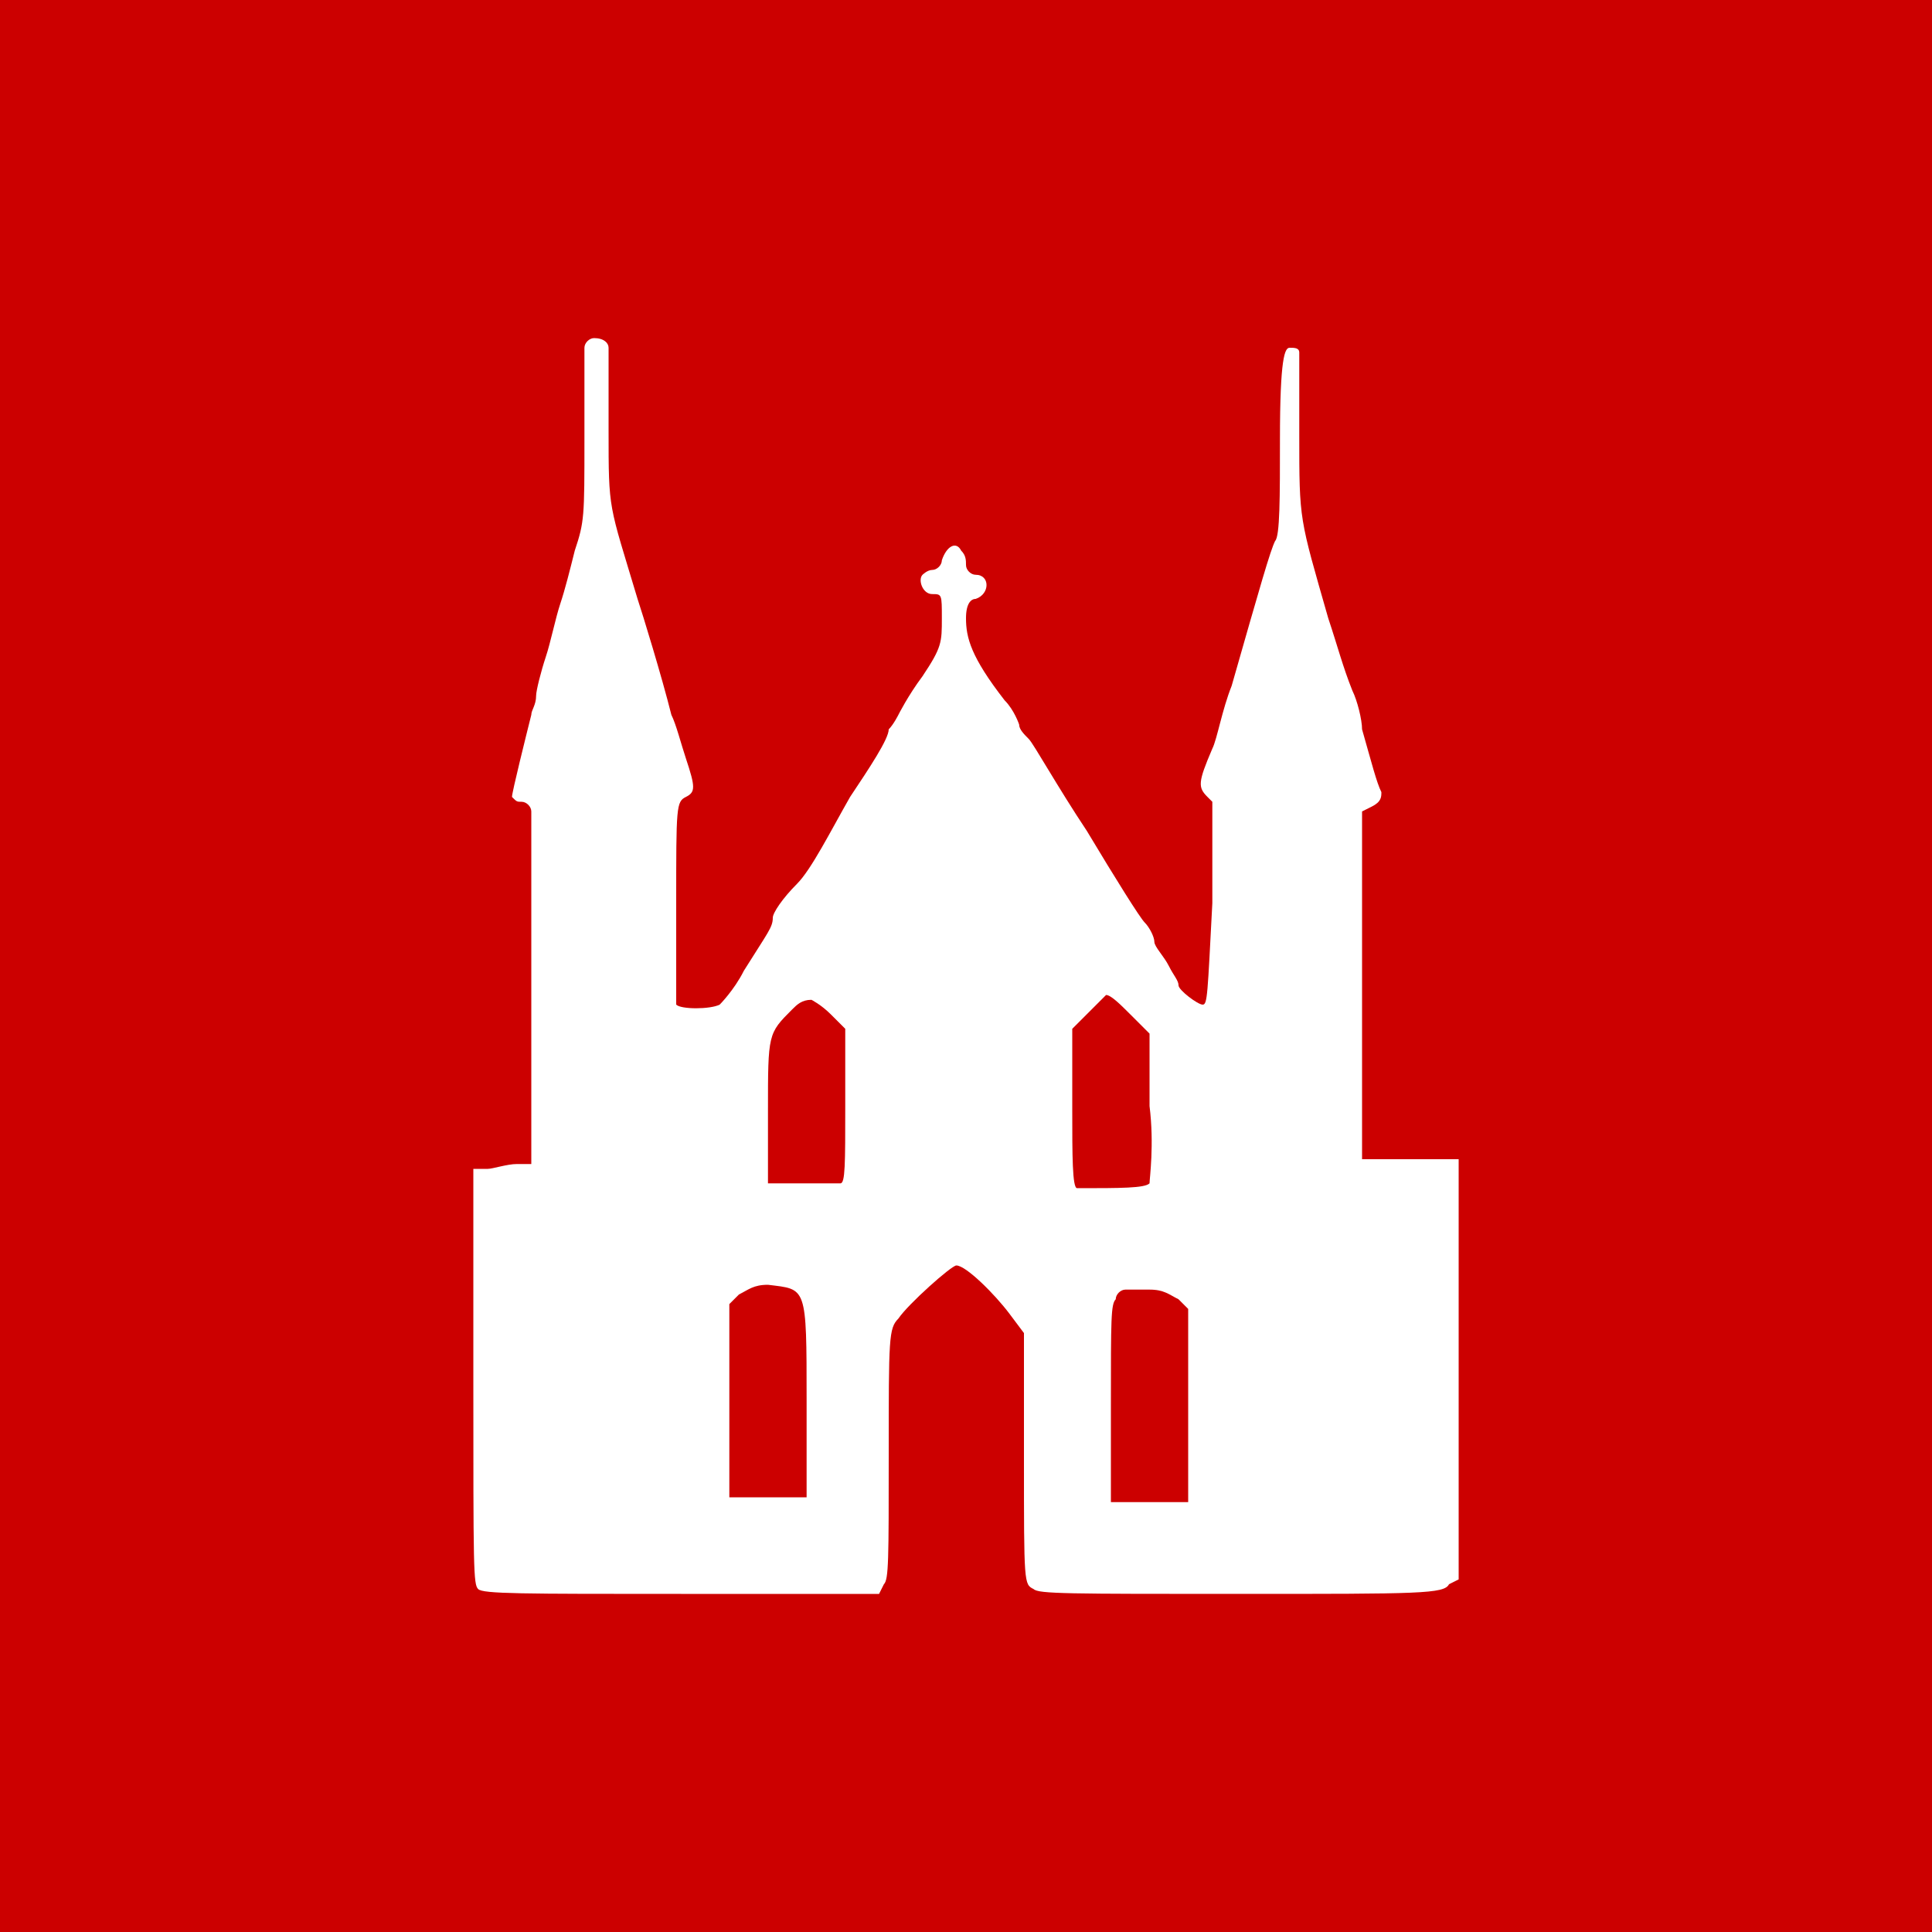
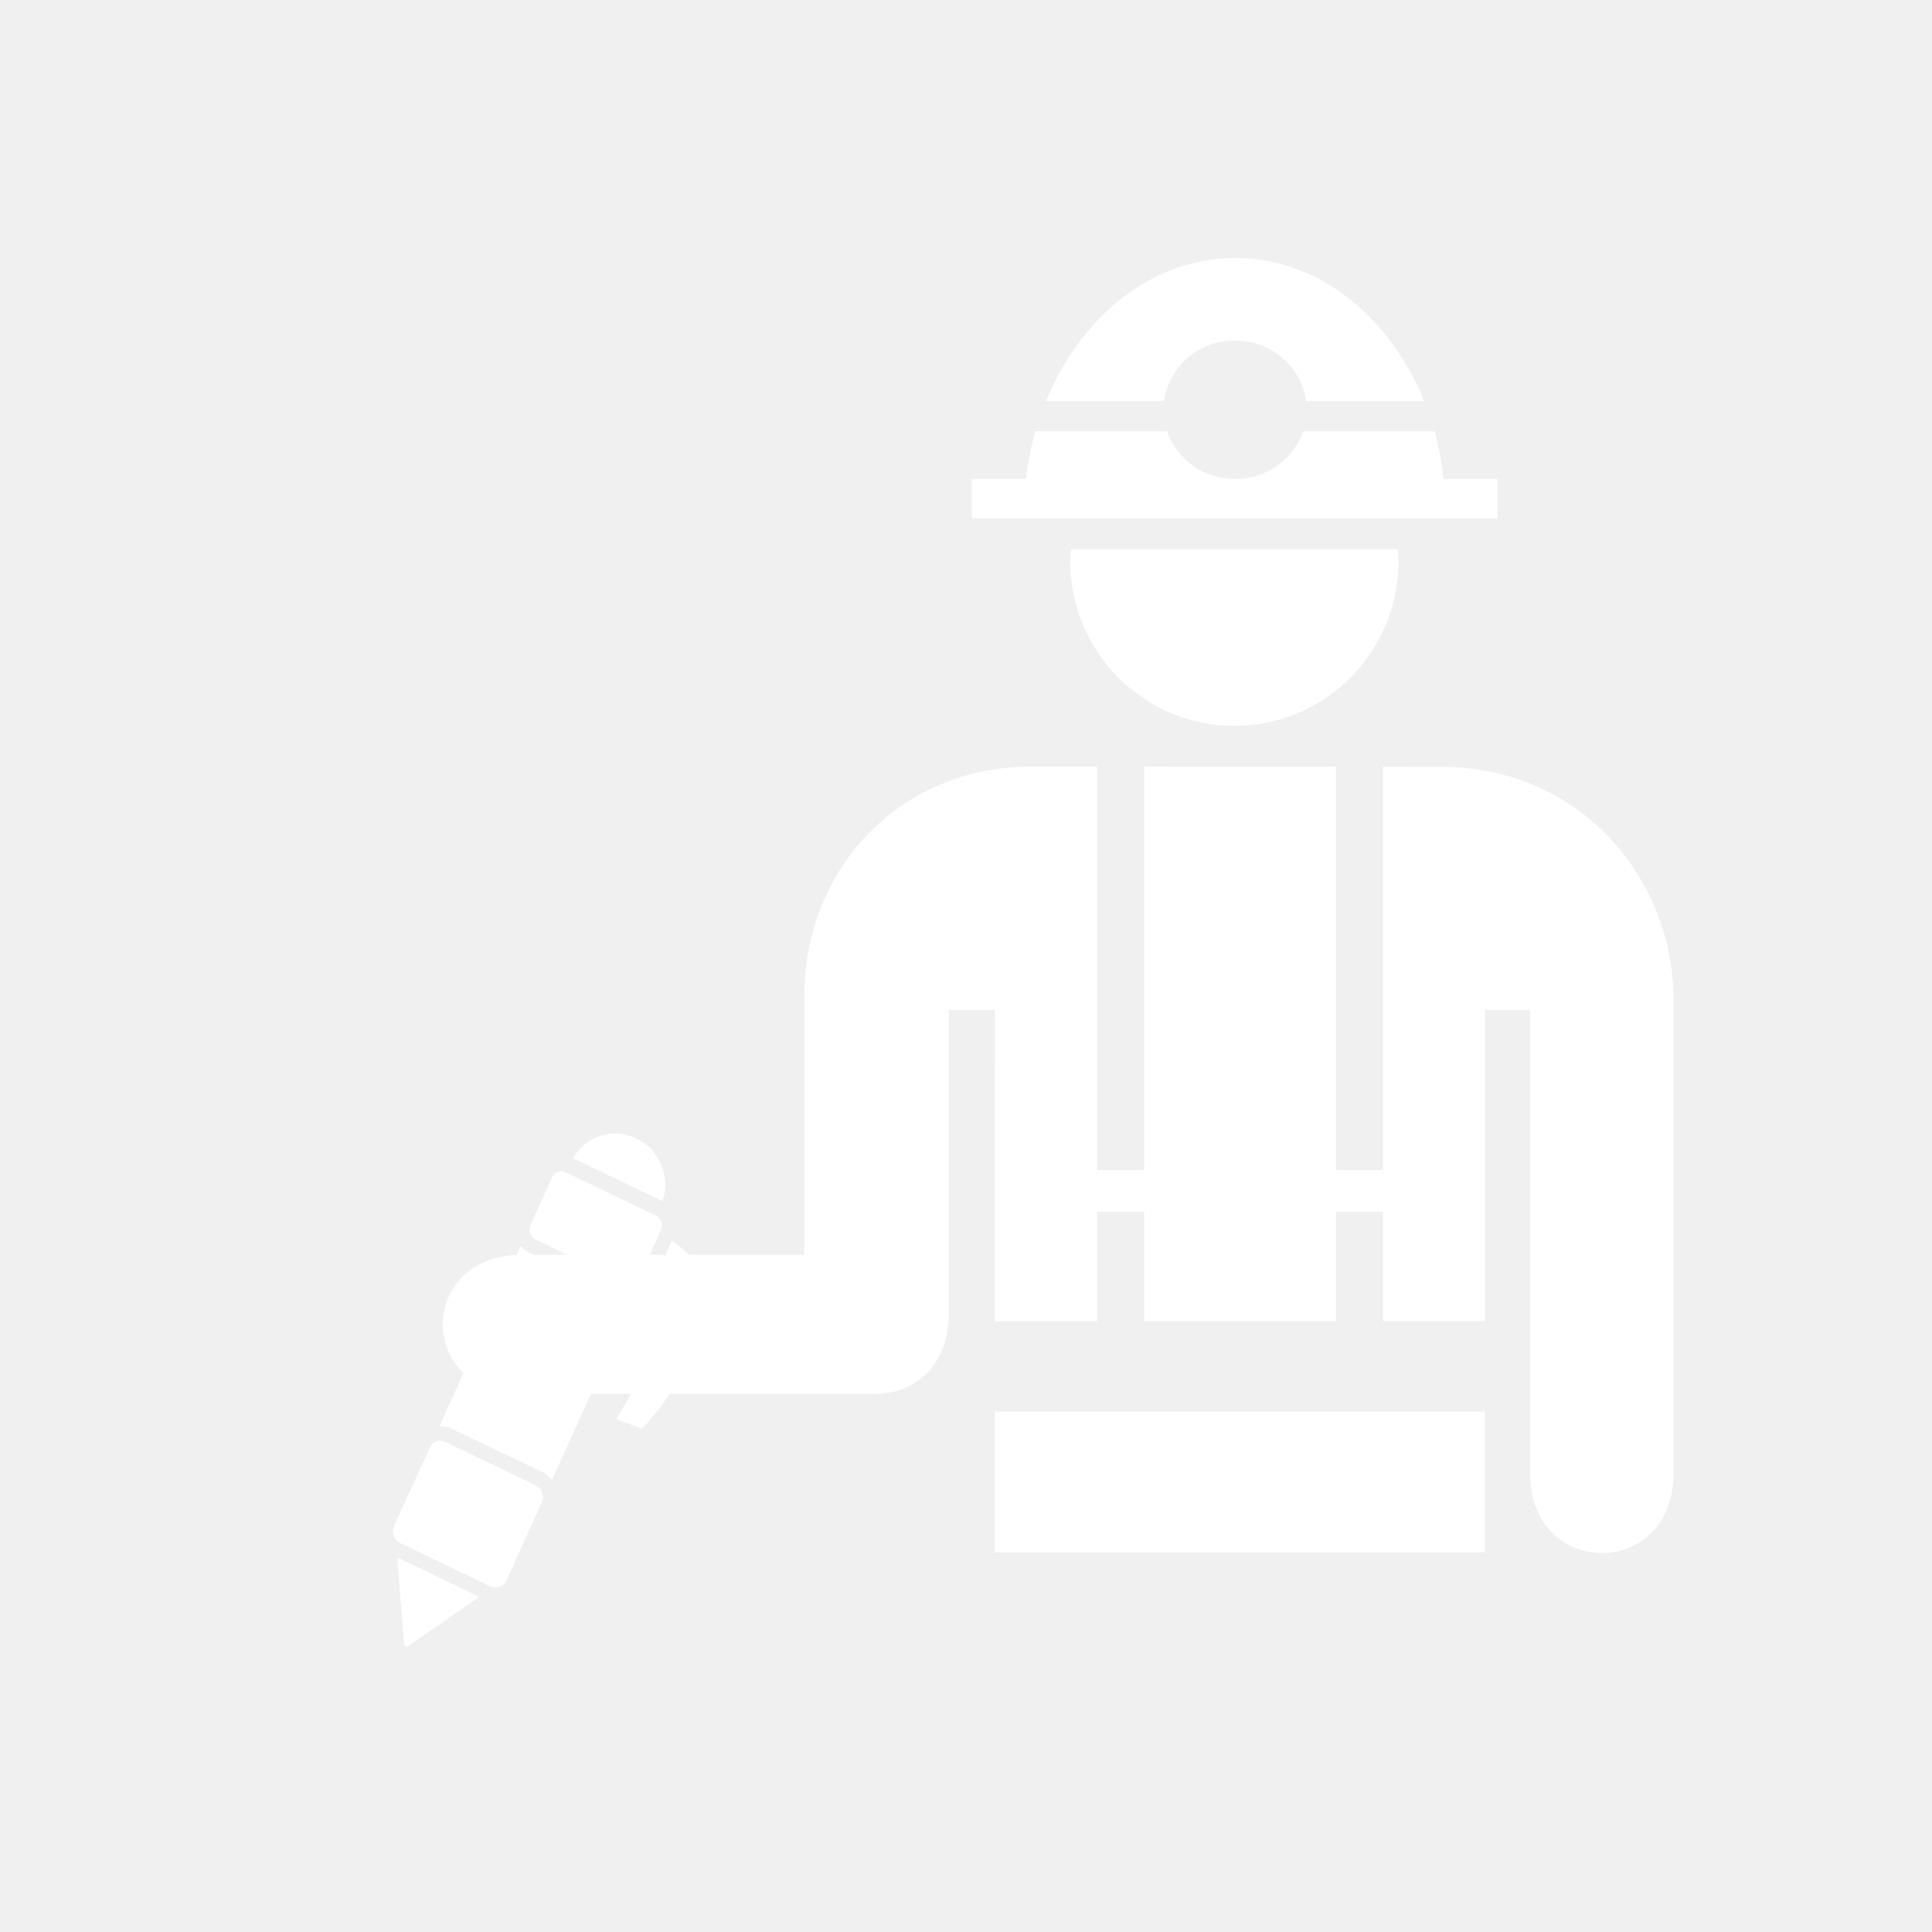
- <svg xmlns="http://www.w3.org/2000/svg" version="1.1" id="Laag_1" x="0px" y="0px" viewBox="0 0 40 40" style="enable-background:new 0 0 40 40;" xml:space="preserve">
-   <style type="text/css">
- 	.st0{fill:#FFFFFF;}
- 	.st1{fill:#CC0000;}
- </style>
-   <rect class="st0" width="40" height="40" />
-   <g id="Page-1_1_">
-     <g id="logo">
-       <g id="Page-1">
-         <g id="Group" transform="translate(20, 20) scale(1, -1) translate(-20, -20) ">
-           <path id="Shape" class="st1" d="M0,20V0h20h20v20v20H20H0V20z M12.6,32.8c0-0.1,0-0.9,0-1.7c0-1.7,0-1.5,0.6-3.5      c0.1-0.3,0.5-1.6,0.7-2.4c0.1-0.2,0.2-0.6,0.3-0.9c0.2-0.6,0.2-0.7,0-0.8C14,23.4,14,23.3,14,21.3c0-1.1,0-2.1,0-2.1      c0.1-0.1,0.7-0.1,0.9,0c0,0,0.3,0.3,0.5,0.7c0.5,0.8,0.6,0.9,0.6,1.1c0,0.1,0.2,0.4,0.5,0.7s0.7,1.1,1.1,1.8      c0.4,0.6,0.8,1.2,0.8,1.4c0.1,0.1,0.2,0.3,0.2,0.3s0.2,0.4,0.5,0.8c0.4,0.6,0.4,0.7,0.4,1.2c0,0.5,0,0.5-0.2,0.5      c-0.2,0-0.3,0.3-0.2,0.4c0,0,0.1,0.1,0.2,0.1c0.1,0,0.2,0.1,0.2,0.2c0.1,0.3,0.3,0.4,0.4,0.2c0.1-0.1,0.1-0.2,0.1-0.3      c0-0.1,0.1-0.2,0.2-0.2c0.3,0,0.3-0.4,0-0.5c-0.1,0-0.2-0.1-0.2-0.4c0-0.4,0.1-0.8,0.8-1.7c0.2-0.2,0.3-0.5,0.3-0.5      c0-0.1,0.1-0.2,0.2-0.3c0.1-0.1,0.6-1,1.2-1.9c0.6-1,1.1-1.8,1.2-1.9c0.1-0.1,0.2-0.3,0.2-0.4s0.2-0.3,0.3-0.5s0.2-0.3,0.2-0.4      c0-0.1,0.4-0.4,0.5-0.4c0.1,0,0.1,0.2,0.2,2.1l0,2.1L25,23.5c-0.2,0.2-0.2,0.3,0.1,1c0.1,0.2,0.2,0.8,0.4,1.3      c0.6,2.1,0.8,2.8,0.9,3c0.1,0.1,0.1,0.9,0.1,2.1c0,1.7,0.1,1.9,0.2,1.9c0.1,0,0.2,0,0.2-0.1s0-0.8,0-1.7c0-1.8,0-1.7,0.6-3.8      c0.2-0.6,0.3-1,0.5-1.5c0.1-0.2,0.2-0.6,0.2-0.8c0.2-0.7,0.3-1.1,0.4-1.3c0-0.1,0-0.2-0.2-0.3l-0.2-0.1v-3.7V16H29      c0.4,0,0.9,0,1,0l0.2,0v-4.3V7.3L30,7.2C29.9,7,29.4,7,25.7,7c-3.6,0-4.2,0-4.3,0.1c-0.2,0.1-0.2,0.1-0.2,2.7v2.6l-0.3,0.4      c-0.3,0.4-0.9,1-1.1,1c-0.1,0-1-0.8-1.2-1.1c-0.2-0.2-0.2-0.4-0.2-2.8c0-2.2,0-2.6-0.1-2.7L18.2,7h-4.1c-3.3,0-4.1,0-4.2,0.1      c-0.1,0.1-0.1,0.4-0.1,4.4v4.3l0.3,0c0.1,0,0.4,0.1,0.6,0.1l0.3,0l0,3.6c0,2,0,3.6,0,3.7c0,0.1-0.1,0.2-0.2,0.2      c-0.1,0-0.1,0-0.2,0.1c0,0.1,0.3,1.3,0.4,1.7c0,0.1,0.1,0.2,0.1,0.4c0,0.1,0.1,0.5,0.2,0.8c0.1,0.3,0.2,0.8,0.3,1.1      s0.2,0.7,0.3,1.1c0.2,0.6,0.2,0.7,0.2,2.3c0,0.9,0,1.8,0,1.9c0,0.1,0.1,0.2,0.2,0.2C12.5,33,12.6,32.9,12.6,32.8z" />
-           <path id="Shape_1_" class="st1" d="M16.4,19.1c-0.5-0.5-0.5-0.5-0.5-2.1l0-1.5l0.7,0c0.4,0,0.7,0,0.8,0c0.1,0,0.1,0.4,0.1,1.6      v1.6L17.2,19c-0.2,0.2-0.4,0.3-0.4,0.3C16.6,19.3,16.5,19.2,16.4,19.1z" />
-           <path id="Shape_2_" class="st1" d="M22.5,19l-0.3-0.3V17c0-0.9,0-1.6,0.1-1.6c0.9,0,1.4,0,1.5,0.1c0,0.1,0.1,0.8,0,1.6l0,1.5      l-0.4,0.4c-0.2,0.2-0.4,0.4-0.5,0.4C22.8,19.3,22.6,19.1,22.5,19z" />
-           <path id="Shape_3_" class="st1" d="M15.3,13.2L15.1,13l0-2l0-2l0.8,0l0.8,0V11c0,2.4,0,2.3-0.8,2.4      C15.6,13.4,15.5,13.3,15.3,13.2z" />
-           <path id="Shape_4_" class="st1" d="M23.3,13.3c-0.1,0-0.2-0.1-0.2-0.2c-0.1-0.1-0.1-0.4-0.1-2.2l0-2h0.8h0.8l0,2v2l-0.2,0.2      c-0.2,0.1-0.3,0.2-0.6,0.2C23.6,13.3,23.3,13.3,23.3,13.3z" />
+ <svg xmlns="http://www.w3.org/2000/svg" width="40px" height="40px" viewBox="0 0 40 40" version="1.1" style="background: #CC0000;">
+   <defs />
+   <g id="Page-1" stroke="none" stroke-width="1" fill="none" fill-rule="evenodd">
+     <g id="Custom-Preset" fill="#FFFFFF">
+       <g id="miner" transform="translate(9, 5)">
+         <path d="M13.175,6.371 C13.166,6.45 13.156,6.53 13.156,6.611 C13.156,8.499 14.679,10.029 16.557,10.029 C18.434,10.029 19.956,8.499 19.956,6.611 C19.956,6.529 19.944,6.45 19.939,6.371 L13.175,6.371 L13.175,6.371 Z" id="Shape" />
+         <g id="Group" transform="translate(10.70588, 0)">
+           <path d="M4.395,3.302 C4.488,2.598 5.107,2.051 5.864,2.051 C6.622,2.051 7.241,2.598 7.335,3.302 L9.778,3.302 C9.071,1.549 7.582,0.34 5.862,0.34 C4.153,0.34 2.666,1.555 1.949,3.302 L4.395,3.302 Z" id="Shape" />
+           <path d="M10.182,4.918 C10.145,4.576 10.079,4.246 9.992,3.928 L7.275,3.928 C7.079,4.501 6.527,4.918 5.865,4.918 C5.204,4.918 4.651,4.501 4.456,3.928 L1.731,3.928 C1.641,4.246 1.572,4.576 1.534,4.918 L0.415,4.918 L0.415,5.732 L11.3,5.732 L11.3,4.918 L10.182,4.918 Z" id="Shape" />
        </g>
+         <g id="Group" transform="translate(0, 10.52941)">
+           <path d="M20.831,0.348 L19.634,0.347 L19.634,8.695 L18.659,8.695 L18.659,0.347 L14.689,0.345 L14.689,8.695 L13.714,8.695 L13.714,0.345 L12.325,0.345 C9.639,0.345 7.653,2.454 7.653,5.083 L7.653,10.45 L4.636,10.45 L3.408,10.45 L1.806,10.45 C-0.379,10.45 -0.379,13.329 1.806,13.329 L3.467,13.329 L4.576,13.329 L9.139,13.329 C9.89,13.325 10.644,12.78 10.644,11.687 L10.644,5.382 L11.597,5.382 L11.596,11.822 L13.714,11.822 L13.714,9.555 L14.689,9.555 L14.689,11.822 L18.659,11.822 L18.659,9.555 L19.634,9.555 L19.634,11.822 L21.744,11.822 L21.745,5.382 L22.679,5.382 L22.679,14.977 C22.679,17.173 25.654,17.173 25.648,14.977 L25.648,5.149 C25.647,2.726 23.781,0.348 20.831,0.348 Z" id="Shape" />
+           <rect id="Rectangle-path" x="11.596" y="13.698" width="10.147" height="2.912" />
+         </g>
+       </g>
+       <g id="Group" transform="translate(11.13385, 28.76771) rotate(-20) translate(-11.13385, -28.76771) translate(6.633854, 24.26771)">
+         <path d="M8.26,1.72 C8.406,1.54 8.494,1.31 8.494,1.05 C8.494,0.48 8.045,0.01 7.478,0.01 C7.233,0.01 6.999,0.1 6.823,0.25 L6.823,0.25 L8.26,1.72 Z" id="Shape" />
+         <path d="M1.896,8.122 L0.577,6.771 L0.098,8.502 C0.088,8.532 0.098,8.552 0.108,8.562 C0.117,8.572 0.137,8.582 0.166,8.572 L1.896,8.122 Z" id="Shape" />
+         <path d="M3.998,6.131 C4.057,6.191 4.105,6.271 4.135,6.361 L7.028,3.401 C6.93,3.381 6.842,3.331 6.774,3.261 L5.298,1.77 C5.249,1.72 5.21,1.65 5.181,1.59 L2.326,4.521 C2.414,4.551 2.483,4.591 2.551,4.661 L3.998,6.131 Z" id="Shape" />
+         <path d="M2.336,4.871 C2.287,4.821 2.219,4.791 2.16,4.791 C2.092,4.791 2.033,4.821 1.984,4.871 L0.733,6.141 C0.635,6.241 0.635,6.401 0.733,6.511 L2.18,7.992 C2.278,8.092 2.434,8.092 2.541,7.992 L3.783,6.721 C3.881,6.621 3.881,6.461 3.783,6.351 L2.336,4.871 Z" id="Shape" />
+         <path d="M7.595,3.141 C7.615,3.161 7.624,3.181 7.644,3.191 C7.654,3.201 7.663,3.211 7.663,3.221 C7.986,3.921 6.031,5.461 5.816,5.631 L6.246,6.001 C6.578,5.841 7.087,5.541 7.605,5.031 C8.123,4.511 8.612,4.031 8.543,3.431 C8.514,3.141 8.367,2.851 8.201,2.611 C8.191,2.591 8.172,2.571 8.162,2.551 L7.595,3.141 Z" id="Shape" />
+         <path d="M6.969,3.051 C7.048,3.131 7.184,3.131 7.263,3.051 L8.035,2.26 C8.113,2.18 8.113,2.04 8.035,1.96 L6.578,0.47 C6.539,0.43 6.49,0.41 6.432,0.41 C6.373,0.41 6.324,0.43 6.285,0.47 L5.513,1.26 C5.435,1.34 5.435,1.48 5.513,1.56 L6.969,3.051 Z" id="Shape" />
      </g>
    </g>
  </g>
</svg>
